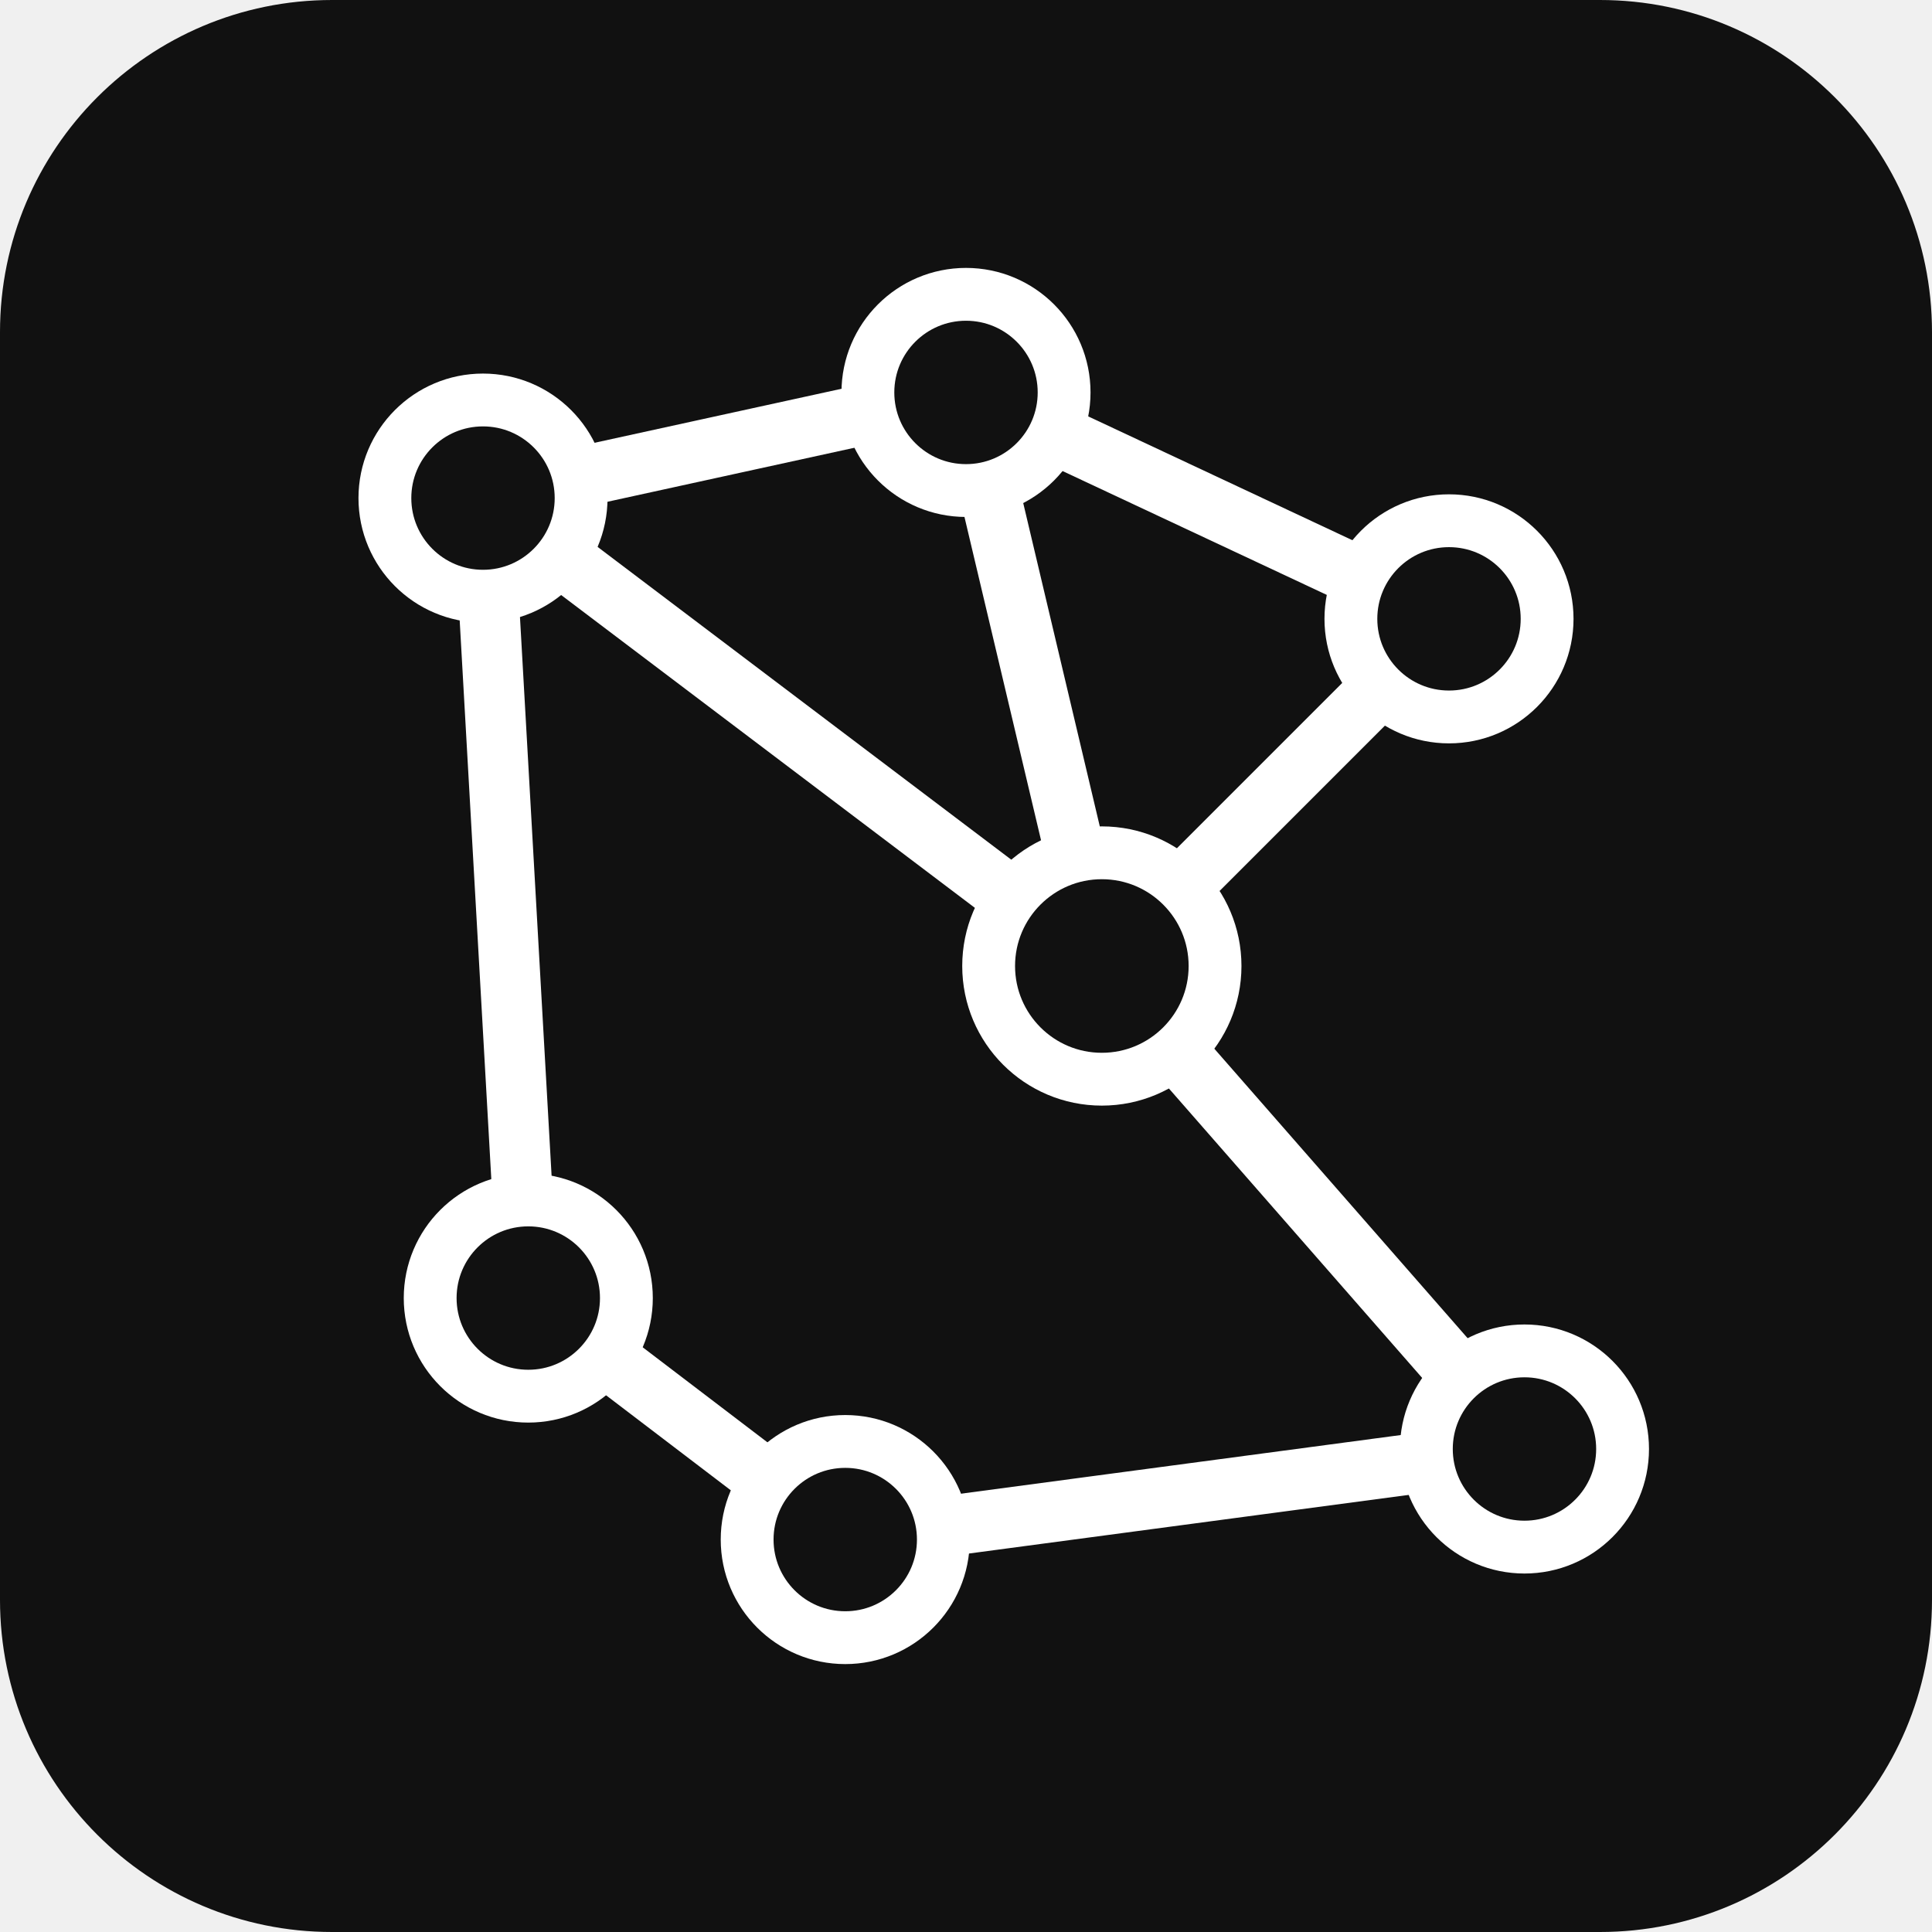
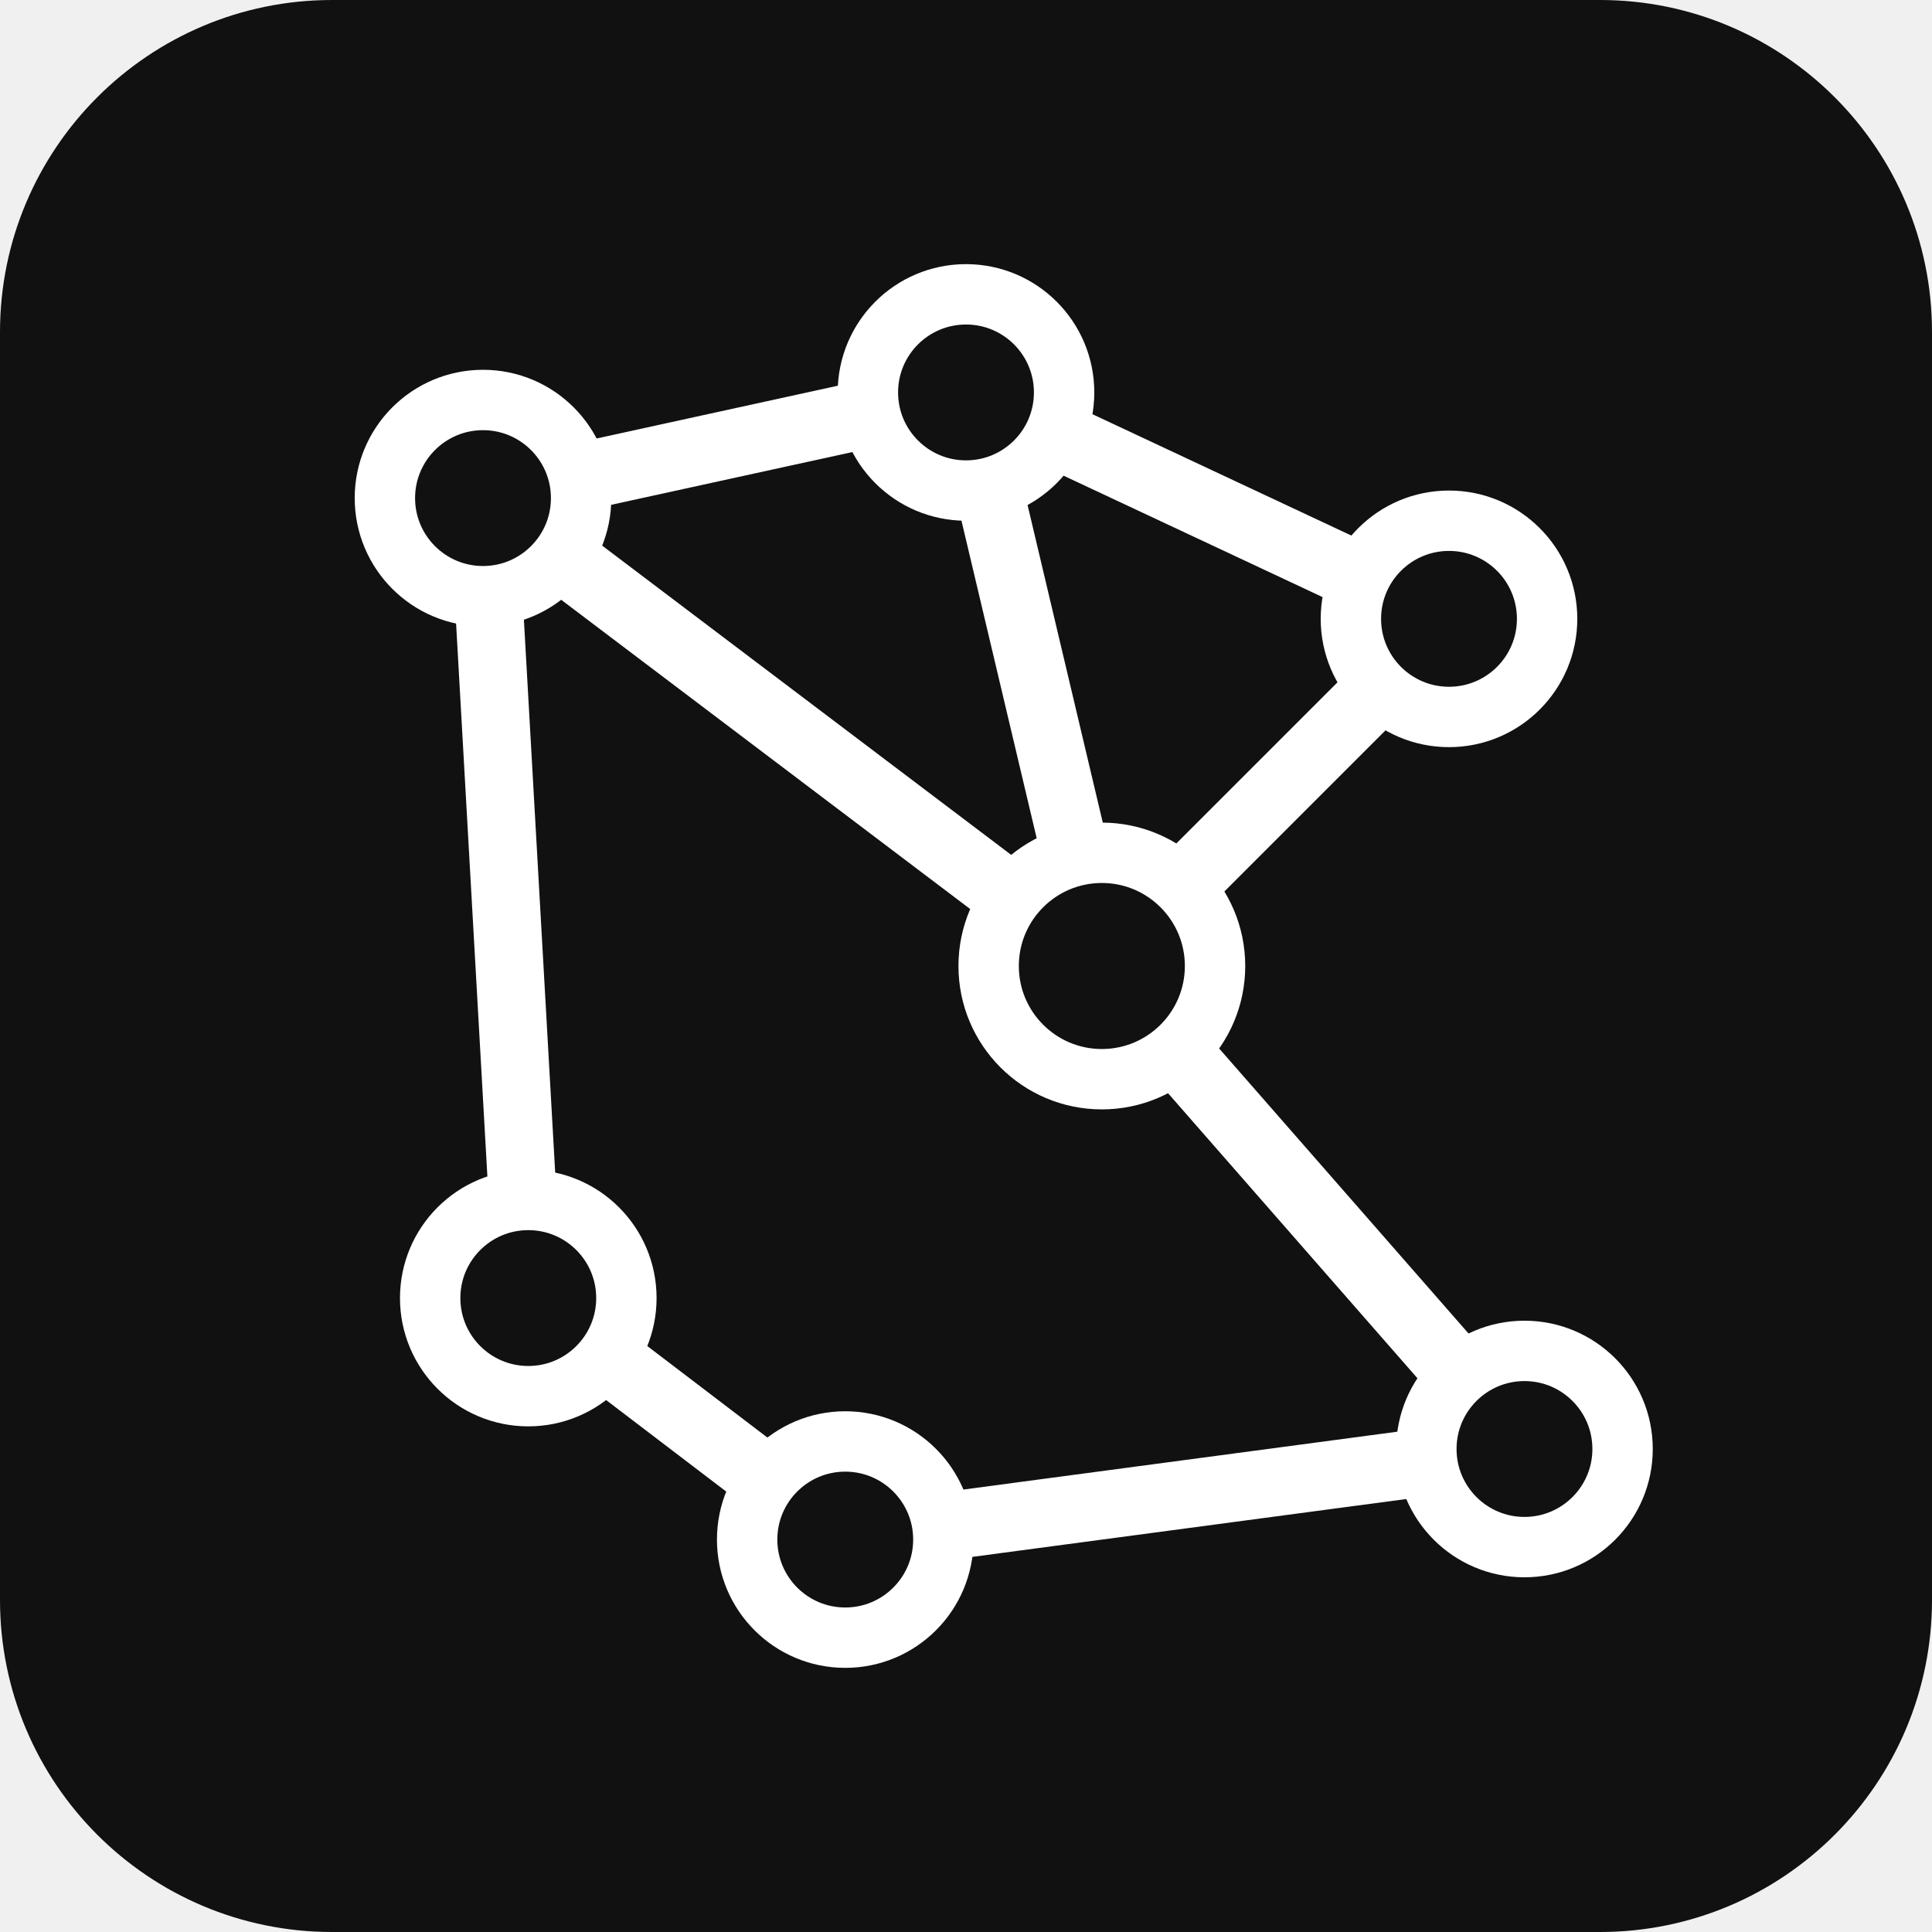
<svg xmlns="http://www.w3.org/2000/svg" viewBox="0 0 256 256" fill="none">
  <rect width="256" height="256" rx="44" fill="#111111" />
-   <g stroke="#ffffff" stroke-width="8" stroke-linecap="round" stroke-linejoin="round">
+   <g stroke="#ffffff" stroke-width="9" stroke-linecap="round" stroke-linejoin="round">
    <line x1="64" y1="66" x2="128" y2="52" />
    <line x1="128" y1="52" x2="192" y2="82" />
    <line x1="64" y1="66" x2="70" y2="172" />
    <line x1="64" y1="66" x2="146" y2="128" />
    <line x1="128" y1="52" x2="146" y2="128" />
    <line x1="192" y1="82" x2="146" y2="128" />
    <line x1="146" y1="128" x2="202" y2="192" />
    <line x1="70" y1="172" x2="112" y2="204" />
    <line x1="112" y1="204" x2="202" y2="192" />
  </g>
-   <g fill="#111111" stroke="#ffffff" stroke-width="7">
+   <g fill="#111111" stroke="#ffffff" stroke-width="8">
    <circle cx="64" cy="66" r="13" />
    <circle cx="128" cy="52" r="13" />
    <circle cx="192" cy="82" r="13" />
    <circle cx="70" cy="172" r="13" />
    <circle cx="146" cy="128" r="15" />
    <circle cx="202" cy="192" r="13" />
    <circle cx="112" cy="204" r="13" />
  </g>
</svg>
